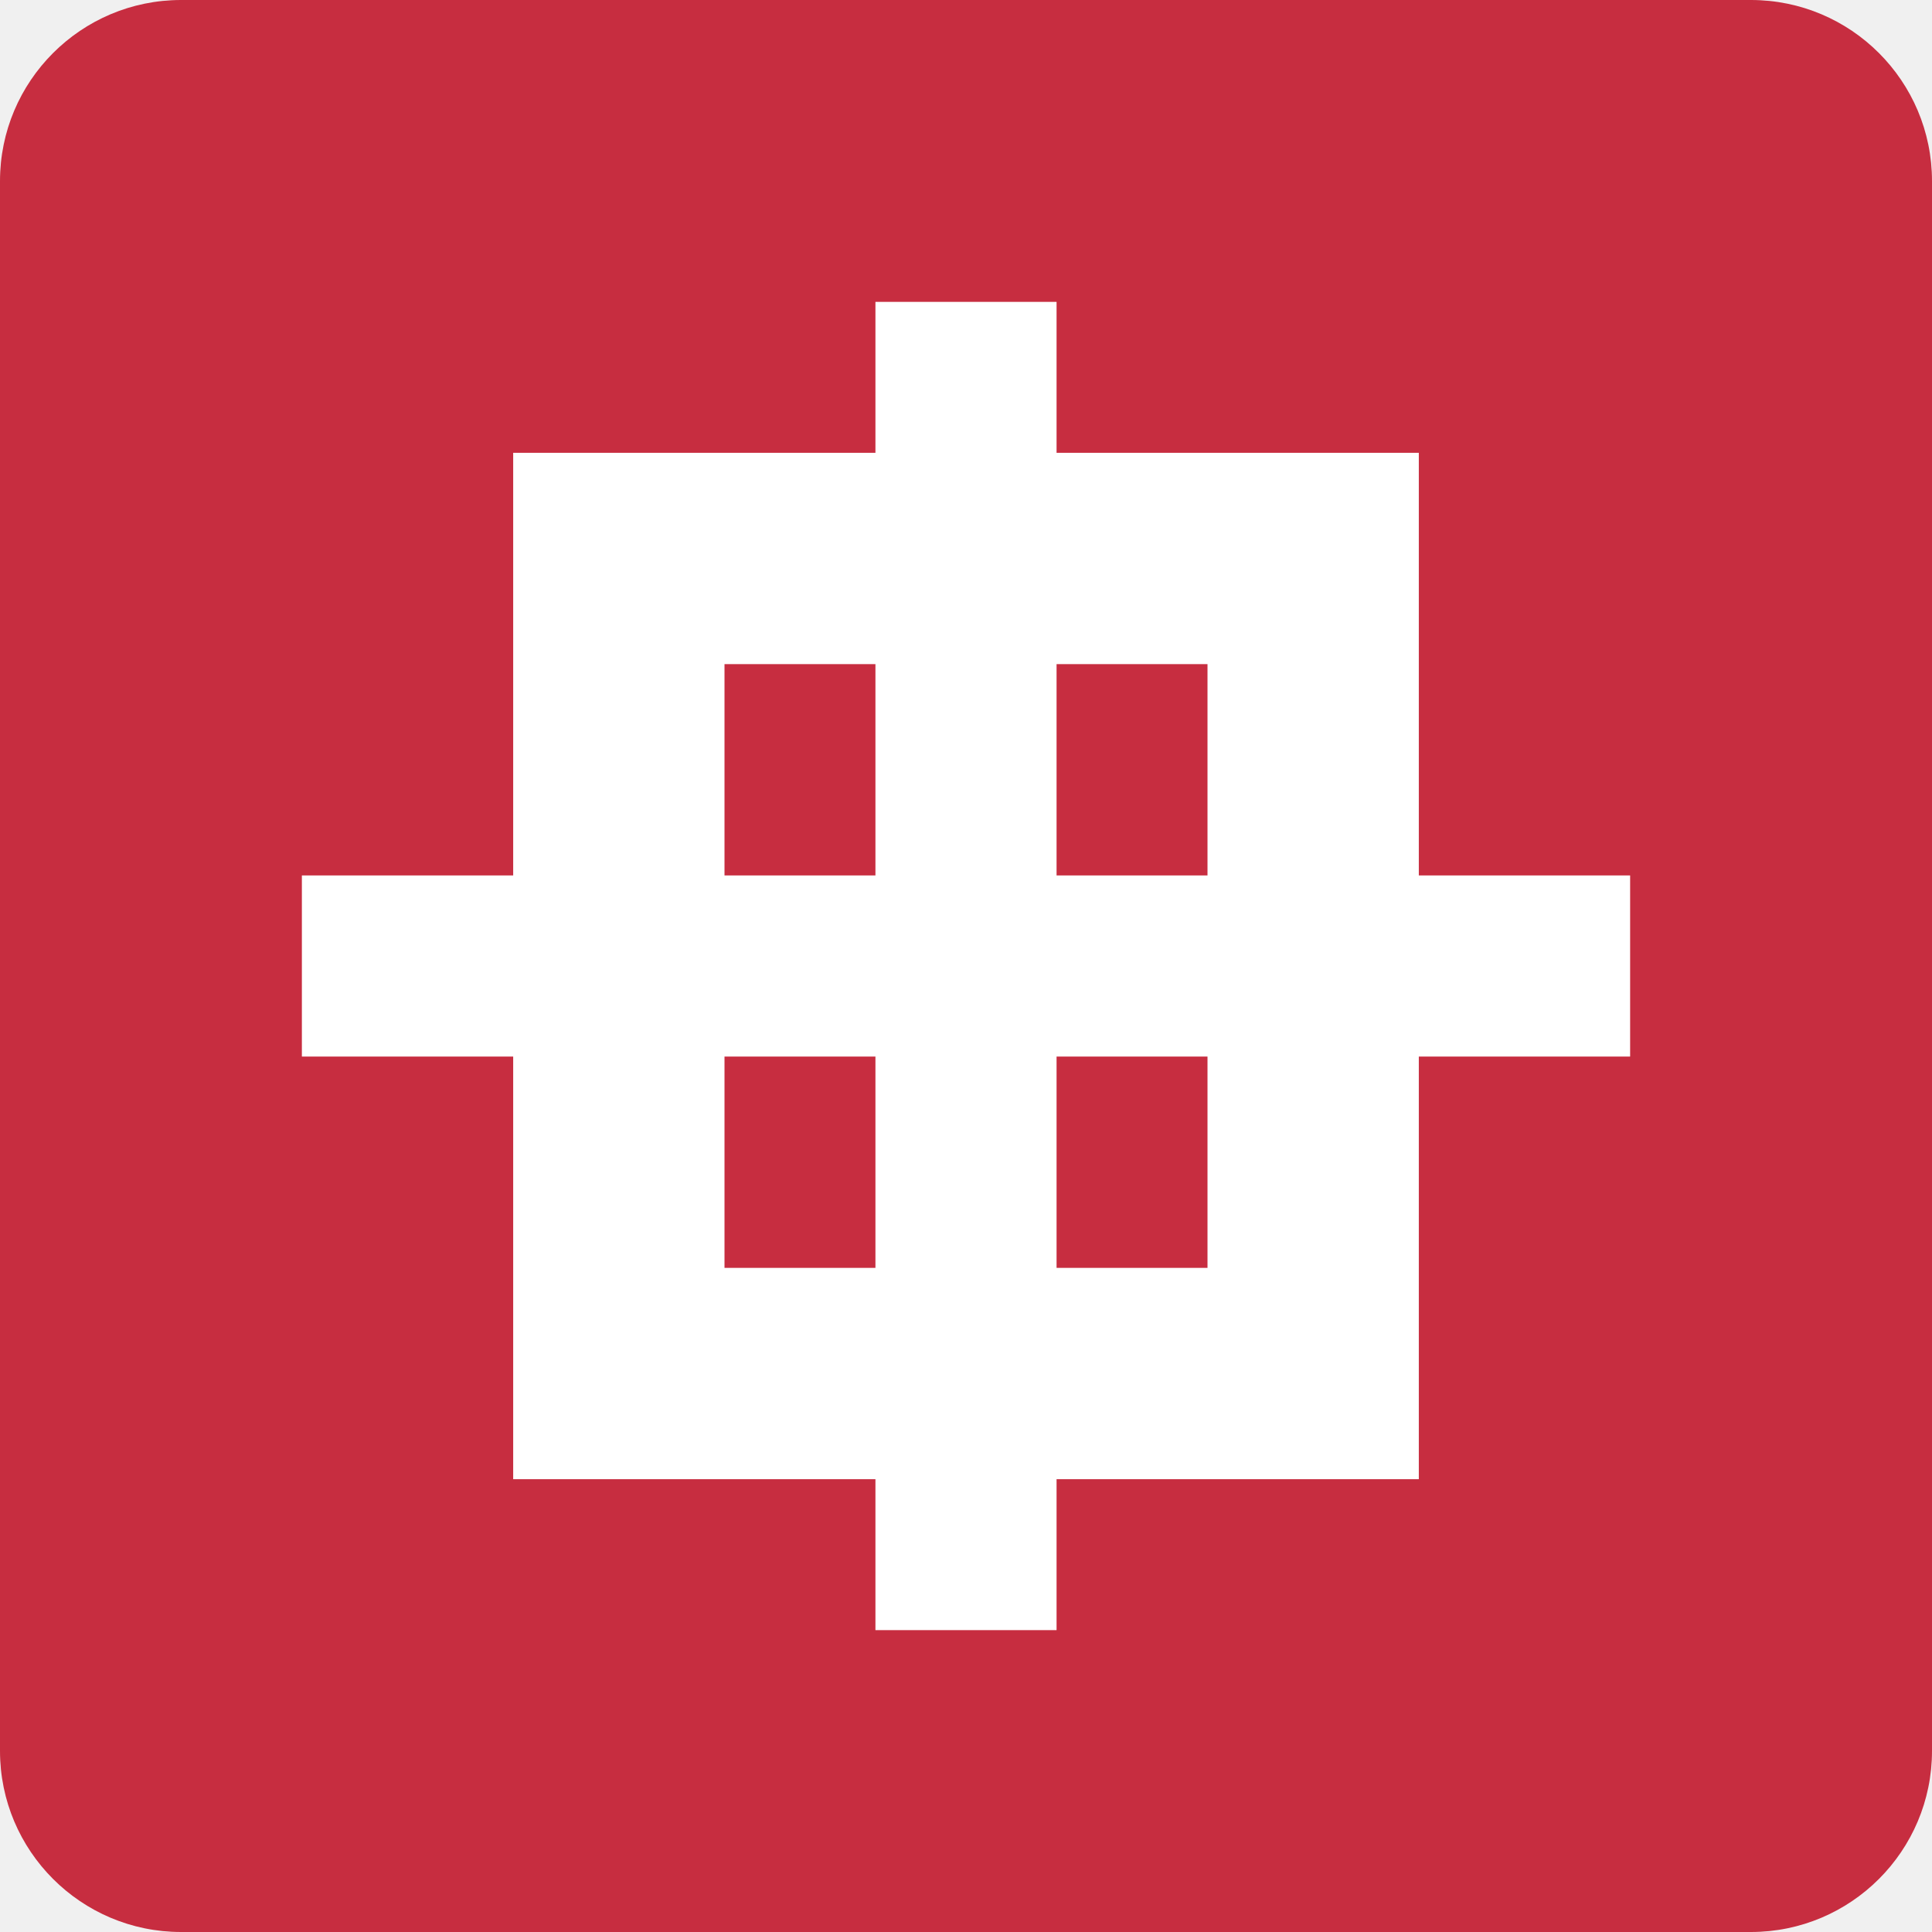
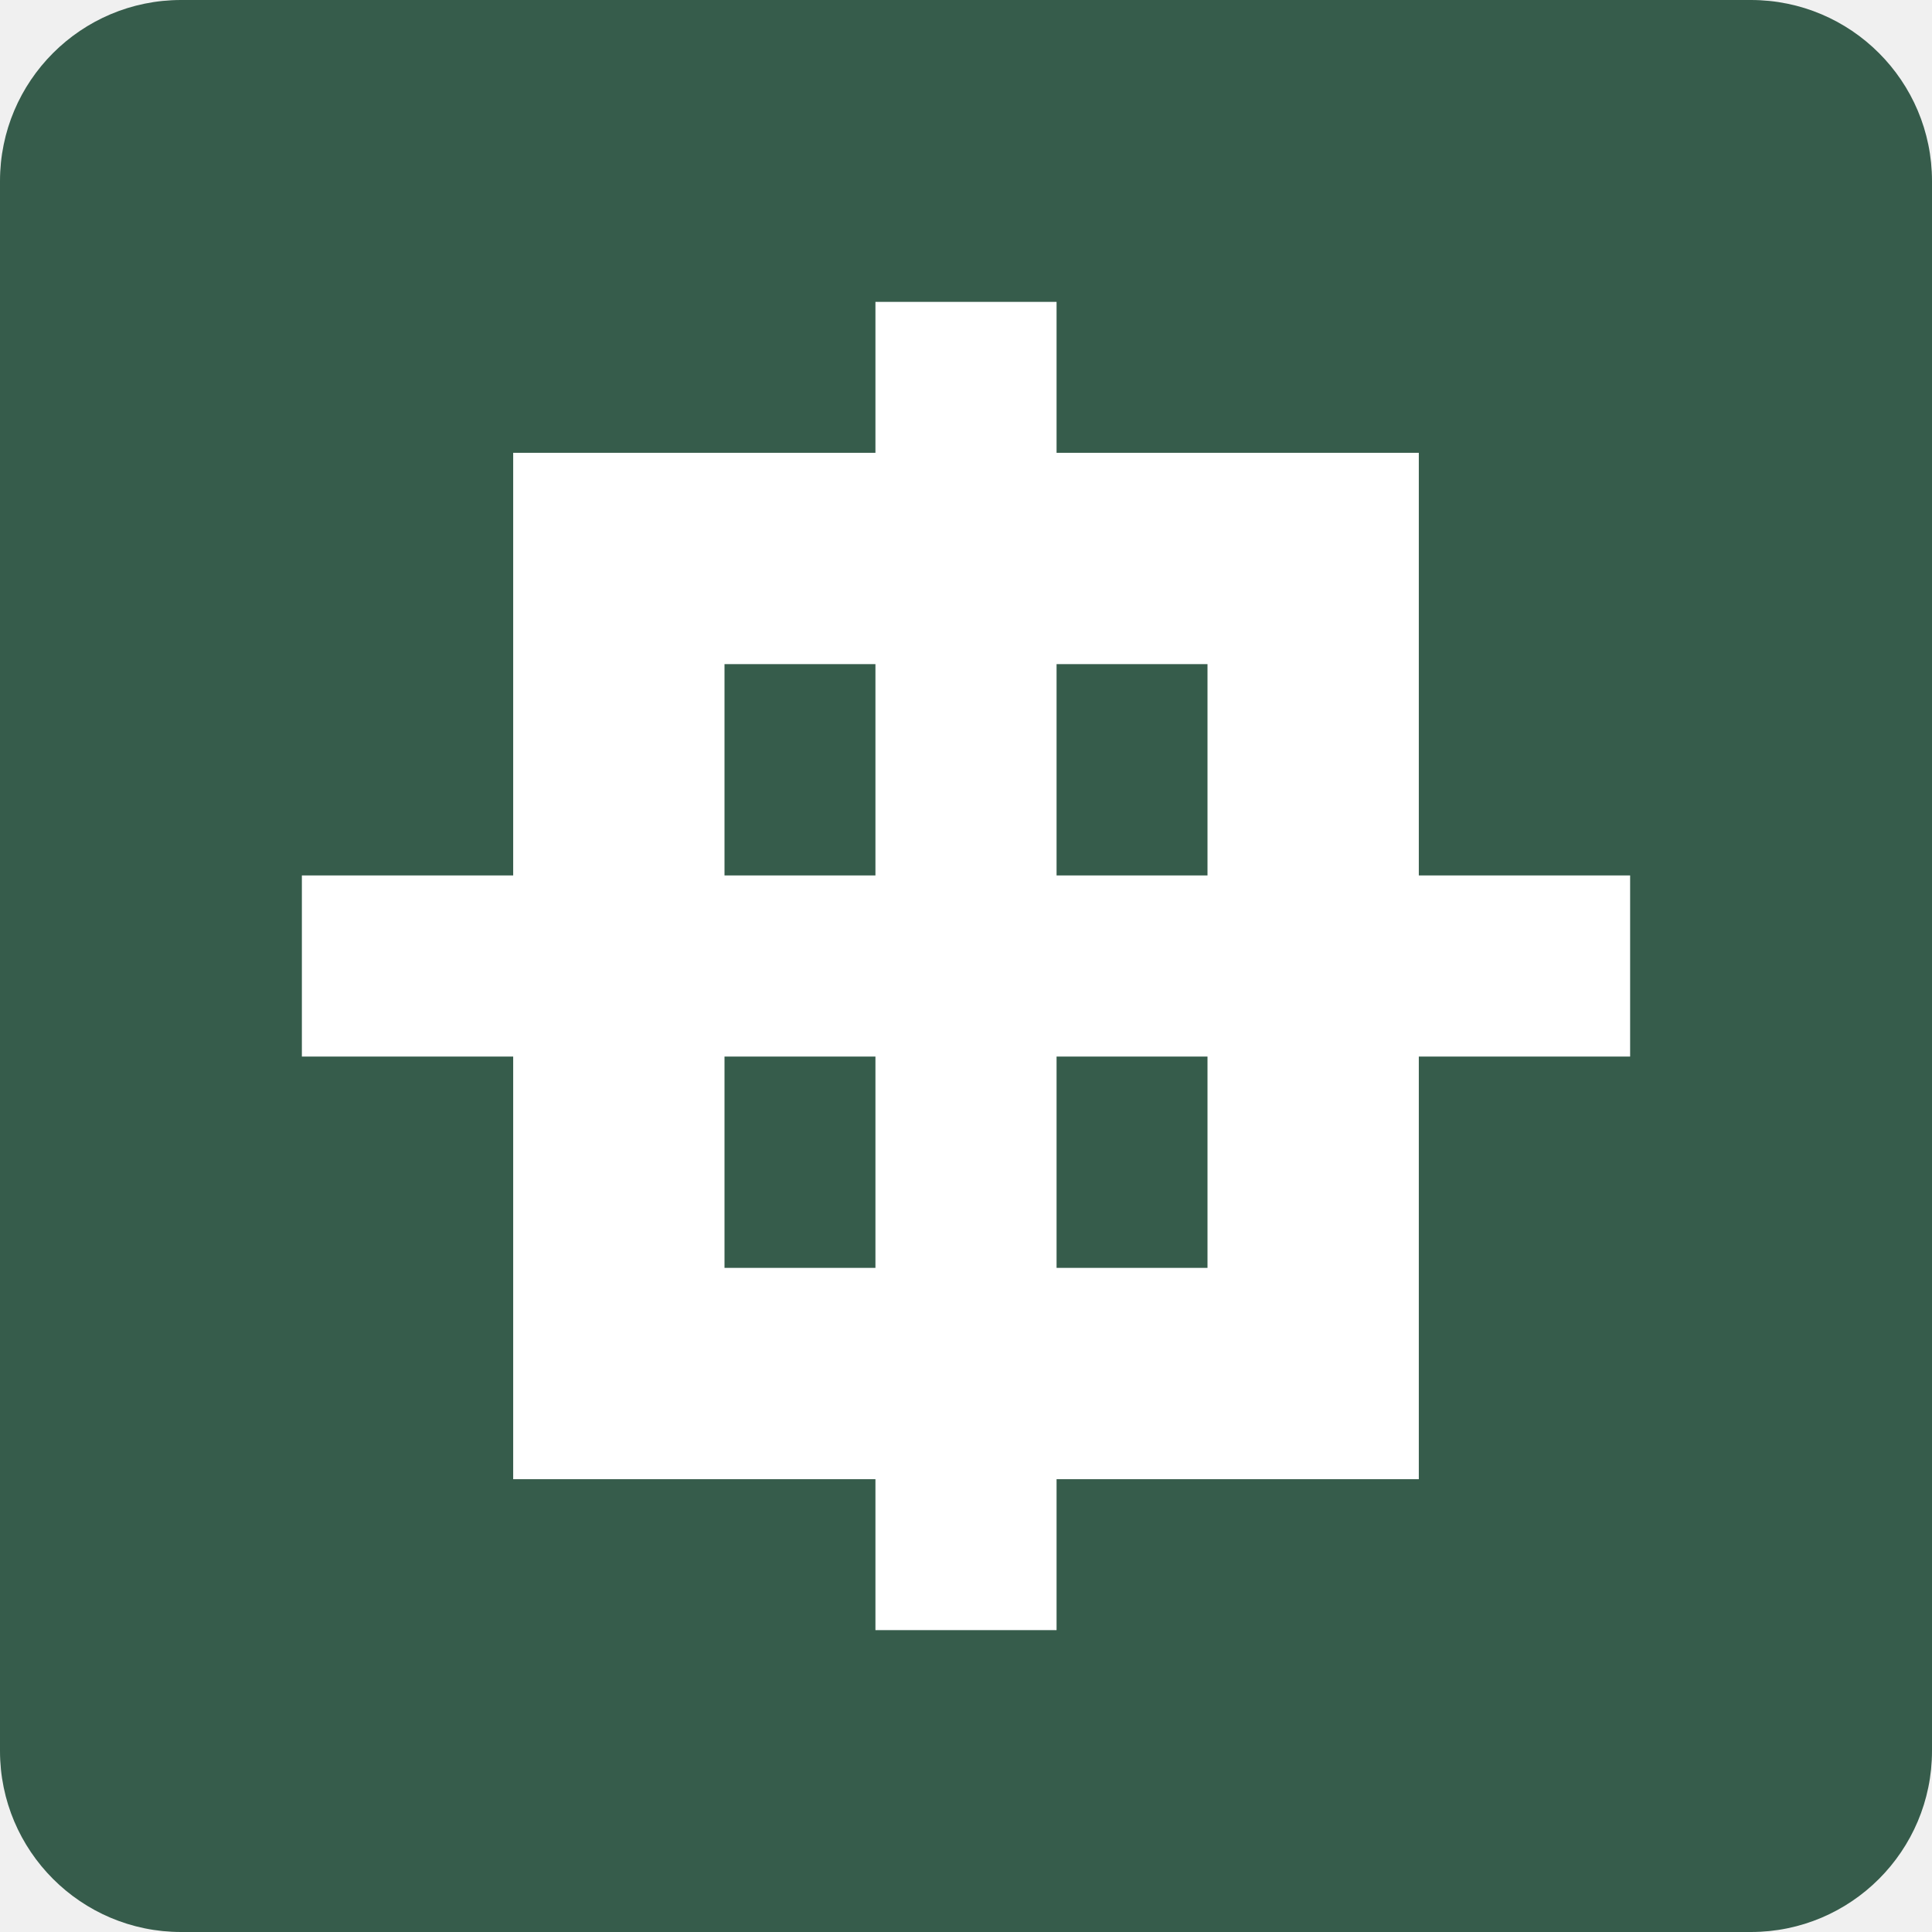
<svg xmlns="http://www.w3.org/2000/svg" viewBox="0 0 64 64">
-   <rect width="64" height="64" rx="6" fill="#c72d40" />
+   <rect width="64" height="64" rx="6" fill="#365c4b" />
  <path d="M17 15h30v34H17zm7 7v20h16V22z" fill="#fff" />
  <path d="M29 10h6v44h-6zM10 29h44v6H10z" fill="#fff" />
</svg>
